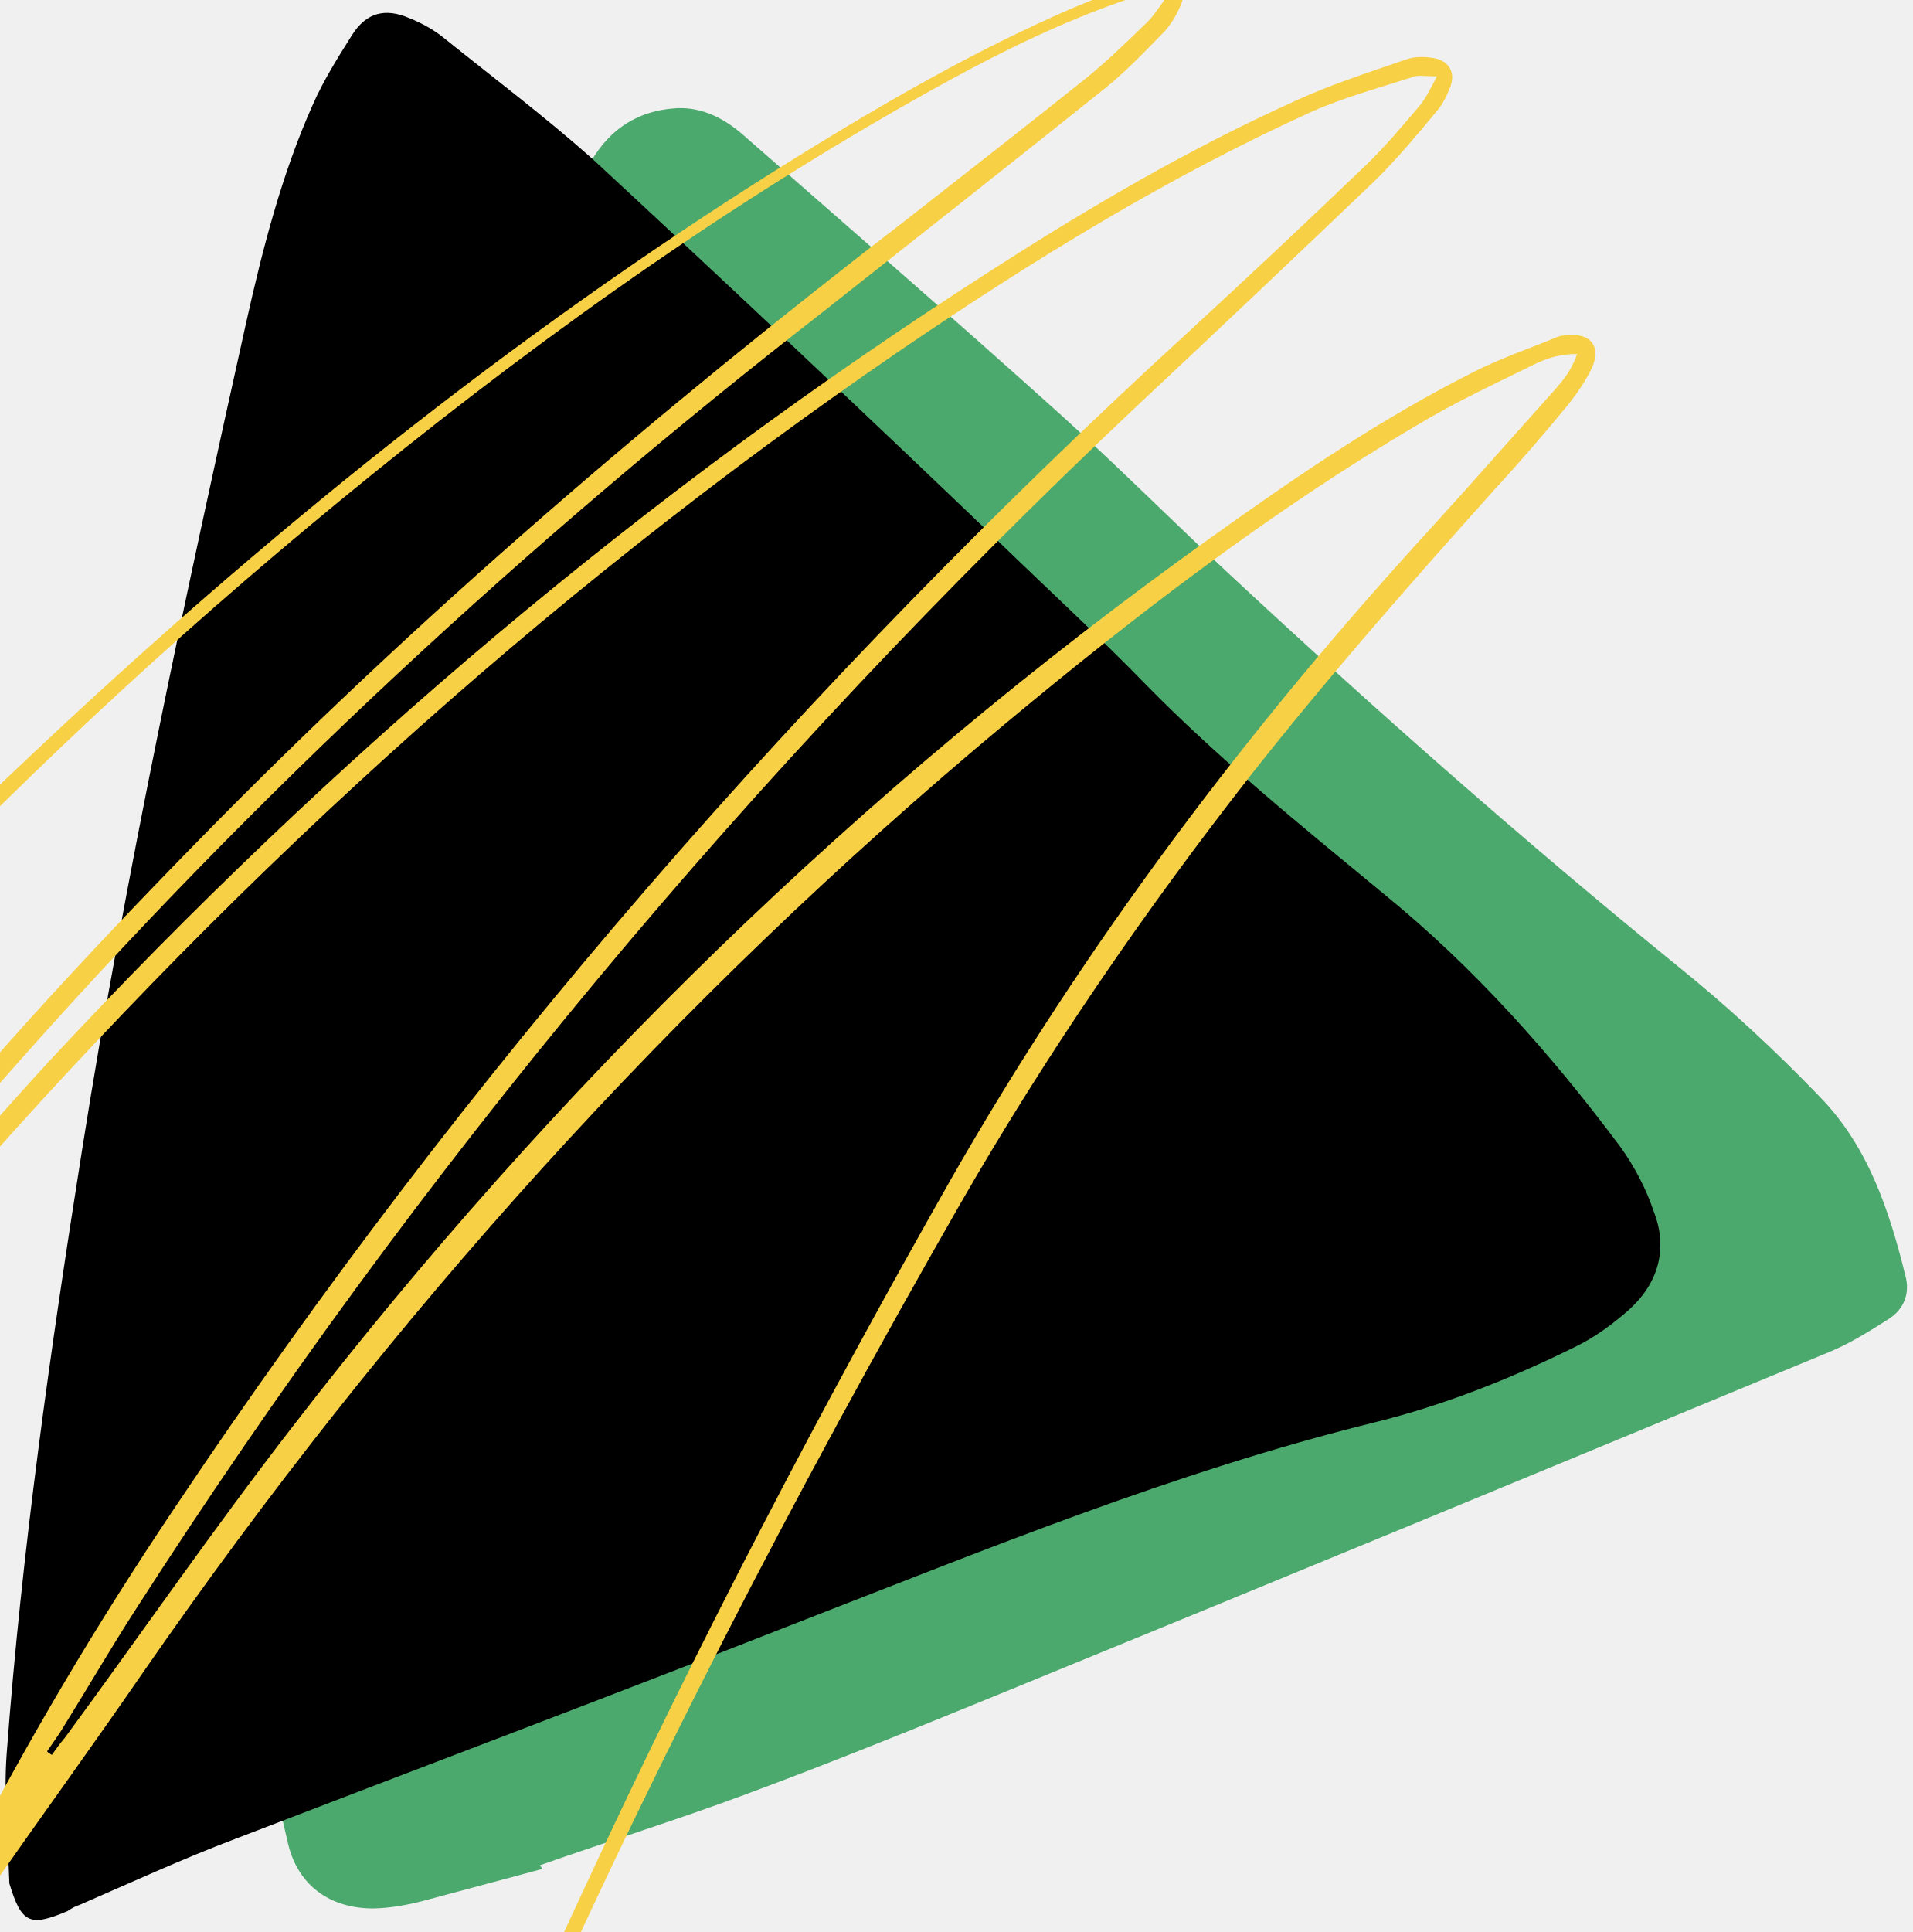
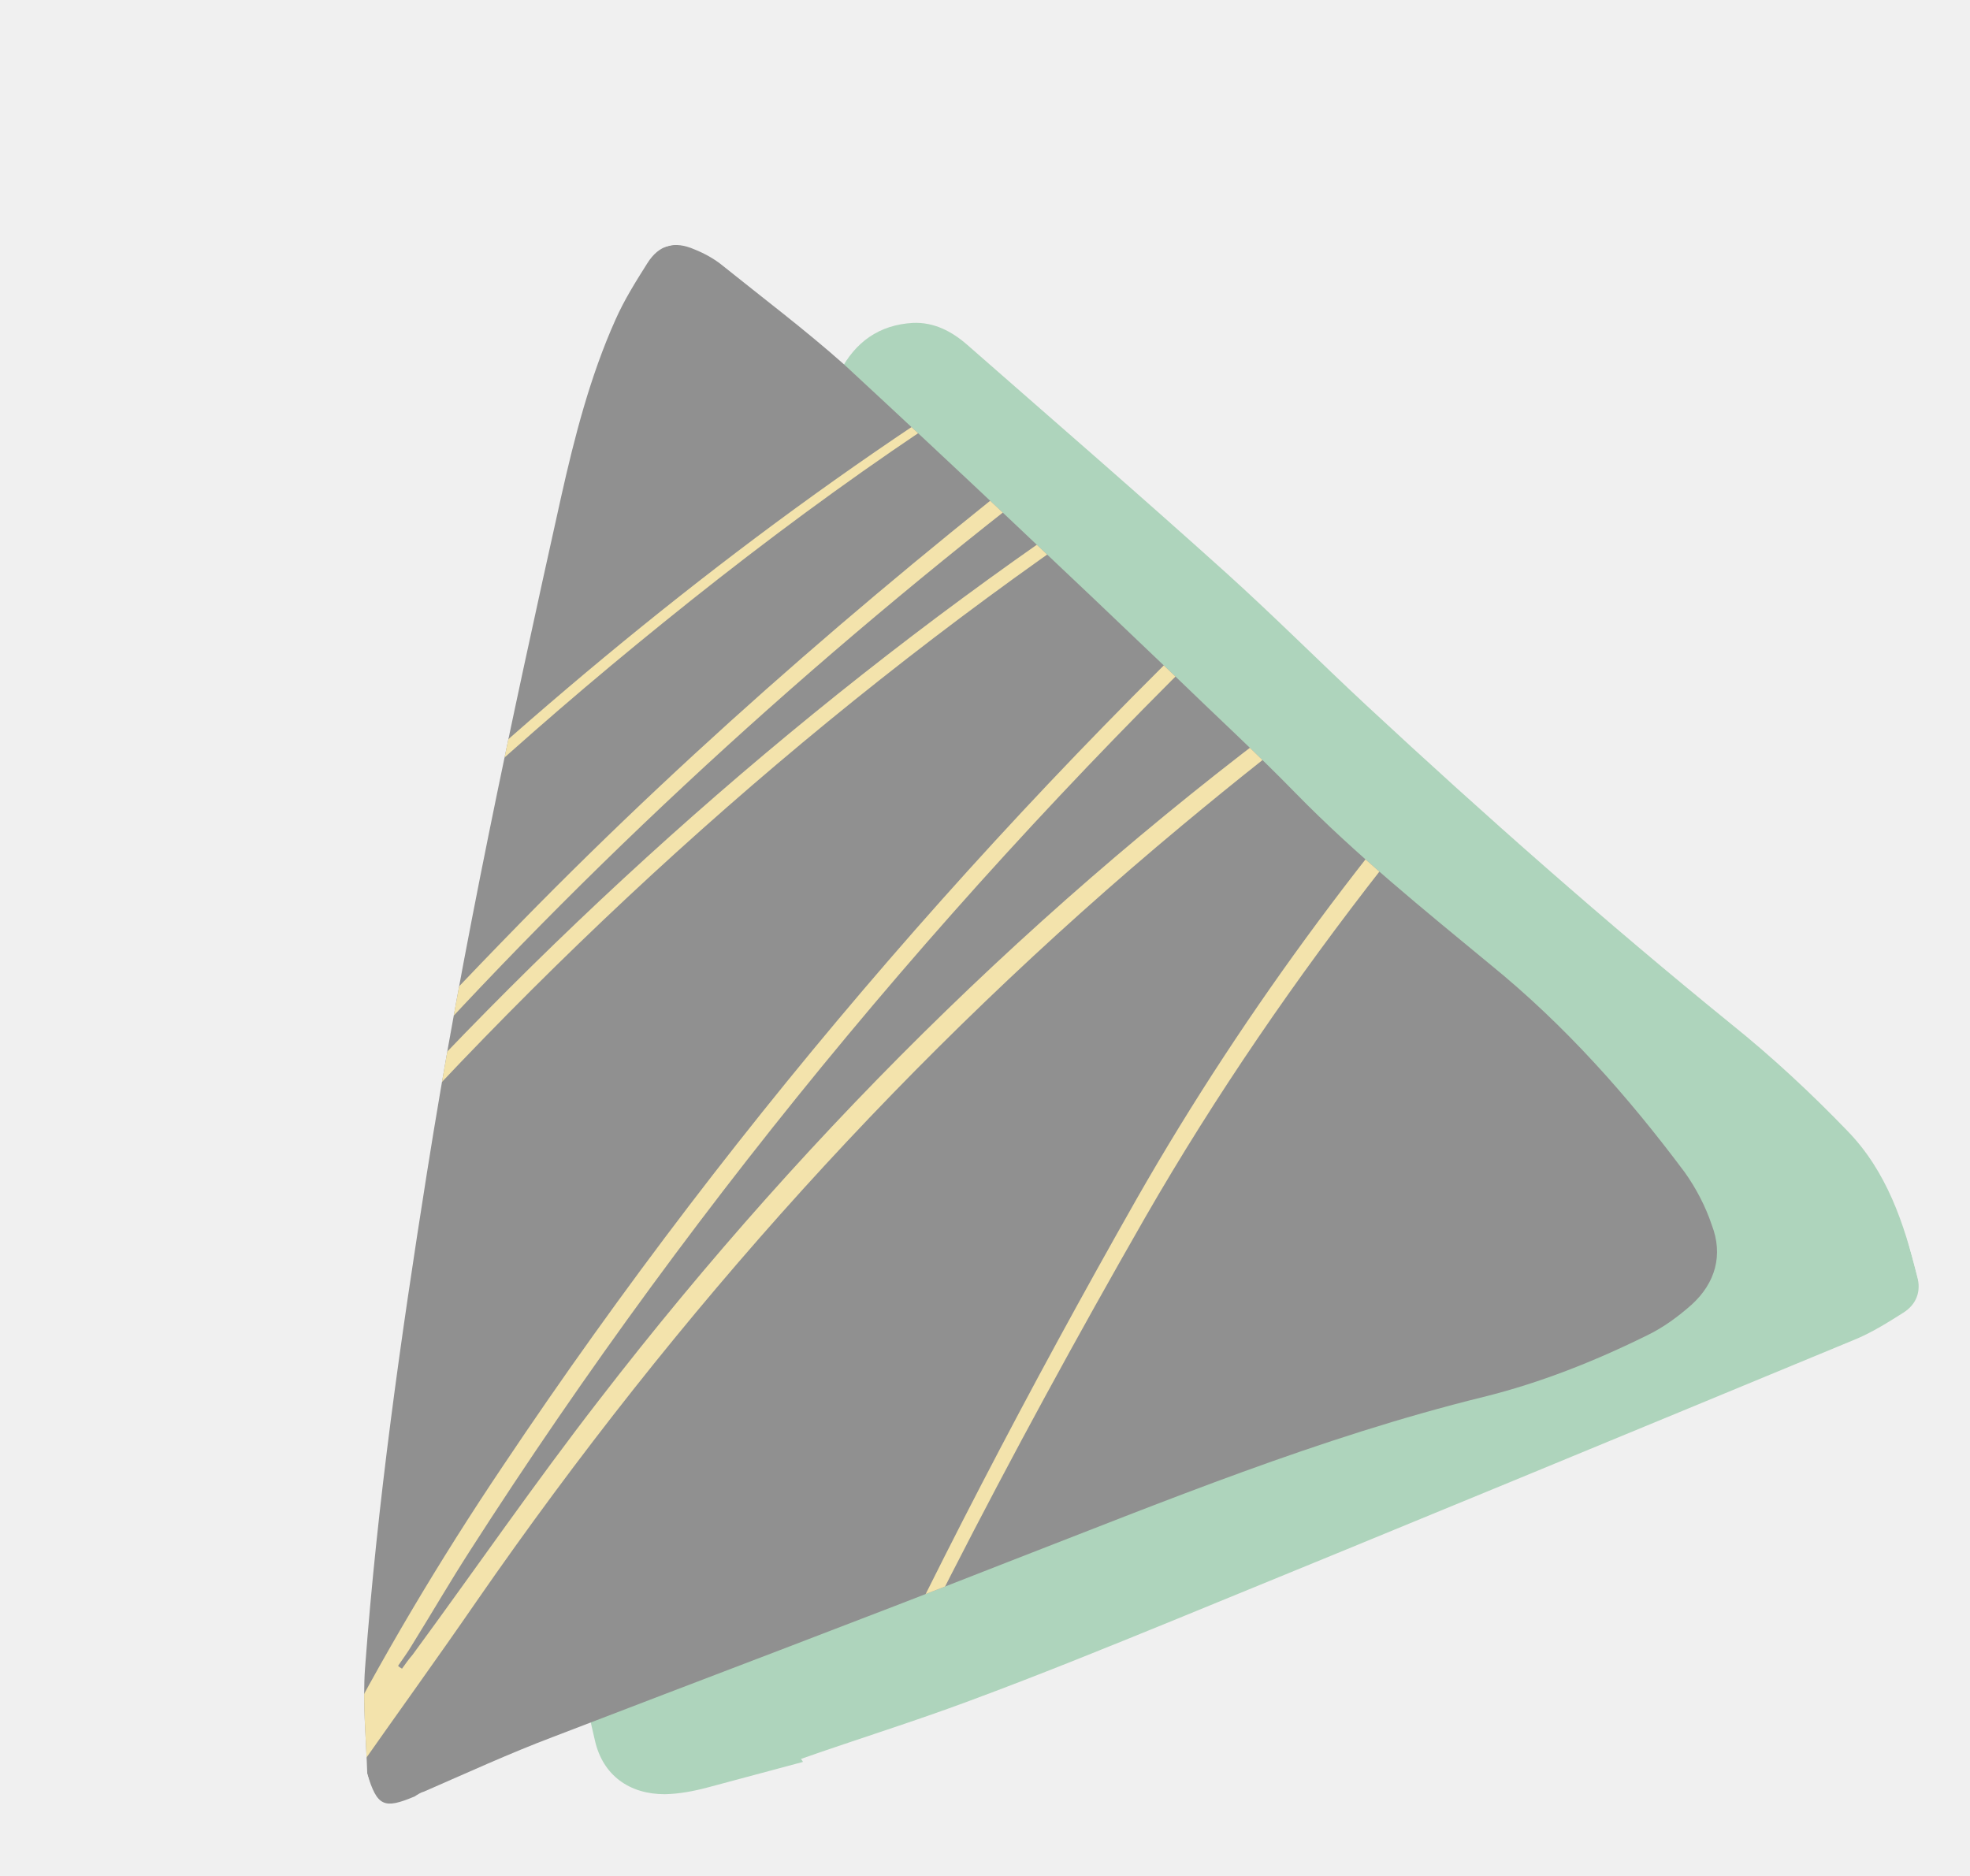
- <svg xmlns="http://www.w3.org/2000/svg" width="100" height="101" viewBox="0 0 100 101" fill="none">
-   <path d="M28.354 97.706C26.307 98.255 24.26 98.803 22.284 99.333C21.366 99.579 20.43 99.754 19.526 99.77C17.258 99.775 15.572 98.568 15.059 96.369C14.451 93.817 13.984 91.228 13.517 88.639C13.244 87.054 13.54 85.618 14.834 84.517C15.13 84.212 15.389 83.766 15.506 83.357C16.286 77.795 17.634 72.383 18.823 66.938C19.303 64.774 19.782 62.61 19.941 60.381C20.556 53.356 21.099 46.35 21.624 39.273C21.98 34.956 22.996 30.839 24.613 26.711C25.516 24.434 26.009 22.04 26.432 19.665C26.973 16.882 27.692 14.201 29.249 11.824C29.837 10.912 30.227 9.828 30.707 8.794C31.704 6.869 33.228 5.782 35.388 5.655C36.734 5.596 37.878 6.194 38.867 7.06C44.402 11.91 49.92 16.689 55.404 21.627C58.497 24.417 61.397 27.334 64.419 30.143C71.975 37.166 79.705 43.991 87.731 50.51C90.334 52.601 92.853 54.943 95.159 57.34C97.664 59.911 98.781 63.23 99.633 66.696C99.878 67.61 99.573 68.446 98.73 68.973C97.695 69.627 96.66 70.281 95.498 70.744C81.061 76.723 66.554 82.721 52.098 88.63C47.802 90.384 43.435 92.157 39.031 93.79C35.455 95.125 31.822 96.249 28.227 97.514C28.335 97.636 28.354 97.706 28.354 97.706ZM23.558 83.762C24.495 83.587 25.168 83.558 25.803 83.387C28.184 82.674 30.655 82.012 33.017 81.228C39.982 78.985 46.908 76.601 53.524 73.622C57.43 71.822 61.297 69.881 65.33 68.273C69.697 66.5 74.228 65.059 78.722 63.478C79.339 63.237 79.955 62.997 80.694 62.648C80.299 62.301 80.171 62.11 79.974 61.936C71.237 55.306 62.952 48.102 54.686 40.969C52.925 39.48 50.92 38.208 49.107 36.809C46.65 34.98 44.174 33.08 41.698 31.18C41.411 30.956 41.086 30.59 40.851 30.276C39.801 28.899 39.476 27.403 40.266 25.834C41.056 24.266 42.392 23.606 44.129 23.593C44.5 23.569 44.802 23.564 45.475 23.534C42.452 20.725 39.576 18.179 36.596 15.811C35.429 17.103 34.992 18.578 34.715 20.084C34.095 23.417 33.635 26.782 32.196 29.881C30.846 33.033 30.047 36.262 29.747 39.66C29.372 43.907 29.138 48.116 28.763 52.363C28.322 56.929 28.131 61.579 27.37 66.08C26.477 71.22 25.156 76.172 24.014 81.228C23.779 82.045 23.685 82.824 23.558 83.762Z" fill="#4CA96D" />
-   <path d="M0.49 98.463C0.419 96.22 0.187 93.945 0.347 91.716C1.134 81.101 2.632 70.598 4.29 60.127C6.591 45.563 9.692 31.162 12.883 16.812C13.743 12.963 14.744 9.076 16.353 5.479C16.917 4.197 17.66 3.017 18.404 1.838C19.147 0.659 20.135 0.394 21.42 0.954C22.098 1.225 22.724 1.585 23.209 1.983C25.812 4.075 28.467 6.078 30.948 8.278C38.089 14.883 45.179 21.578 52.198 28.292C54.754 30.773 57.362 33.165 59.867 35.736C63.722 39.678 68.067 43.189 72.342 46.718C77.082 50.574 81.088 55.079 84.747 59.979C85.472 60.991 86.093 62.182 86.484 63.359C87.224 65.271 86.721 67.065 85.201 68.452C84.345 69.209 83.399 69.915 82.326 70.429C78.986 72.078 75.499 73.464 71.88 74.358C61.376 76.947 51.499 81.025 41.425 84.931C31.774 88.723 22.014 92.394 12.344 96.116C9.596 97.154 6.834 98.422 4.124 99.6C3.912 99.657 3.719 99.784 3.526 99.911C1.554 100.741 1.126 100.554 0.49 98.463Z" fill="black" />
-   <path d="M22.285 125.191C21.666 124.201 21.673 123.094 21.893 122.03C22.28 120.268 22.654 118.459 23.195 116.706C25.216 110.485 27.856 104.501 30.616 98.586C36.443 86.019 42.855 73.747 49.719 61.656C56.769 49.314 65.267 38.041 74.843 27.586C77.03 25.191 79.158 22.761 81.298 20.378C81.763 19.852 82.182 19.337 82.464 18.508C81.553 18.501 80.859 18.737 80.189 19.067C78.181 20.058 76.113 21.014 74.156 22.192C66.475 26.712 59.436 32.116 52.578 37.823C35.231 52.271 20.331 68.877 7.508 87.389C4.963 91.087 2.345 94.703 -0.213 98.353C-0.572 98.902 -0.99 99.416 -1.408 99.93C-1.675 100.253 -2.049 100.554 -2.514 100.327C-3.051 100.018 -2.881 99.521 -2.699 99.07C-2.482 98.559 -2.253 98.096 -1.976 97.62C1.377 91.093 5.102 84.818 9.184 78.749C24.333 56.095 42.143 35.644 62.269 17.236C65.349 14.4 68.416 11.518 71.471 8.589C72.473 7.616 73.391 6.516 74.274 5.476C74.576 5.093 74.805 4.63 75.138 3.988C74.535 3.998 74.155 3.899 73.837 4.035C72.071 4.608 70.233 5.101 68.564 5.85C60.997 9.284 53.977 13.628 47.139 18.274C28.182 31.244 11.394 46.647 -3.6 64.032C-5.948 66.772 -8.283 69.559 -10.677 72.311C-11.259 72.969 -11.887 73.64 -12.528 74.264C-12.726 74.468 -12.959 74.732 -13.229 74.854C-13.5 74.977 -13.971 75.103 -14.056 74.975C-14.225 74.719 -14.326 74.344 -14.247 74.072C-14.159 73.647 -13.905 73.277 -13.697 72.92C-12.182 70.654 -10.727 68.354 -9.093 66.157C-3.228 58.254 3.428 51.043 10.288 44.029C21.866 32.182 34.408 21.484 47.517 11.389C50.65 8.941 53.782 6.494 56.903 3.999C57.978 3.108 58.981 2.136 59.983 1.164C60.345 0.815 60.621 0.339 61.108 -0.294C60.103 -0.276 59.418 -0.193 58.723 0.044C55.581 1.137 52.586 2.593 49.676 4.177C38.929 10.072 28.945 17.119 19.397 24.853C10.469 32.07 2.034 39.808 -5.848 48.101C-7.152 49.456 -8.277 50.913 -9.449 52.383C-9.669 52.693 -10.103 52.96 -9.858 53.498C-9.833 53.591 -10.125 53.82 -10.276 54.012C-10.468 53.862 -10.766 53.691 -10.757 53.537C-10.751 53.184 -10.637 52.852 -10.464 52.554C-9.852 51.636 -9.239 50.718 -8.541 49.928C-5.357 46.161 -1.872 42.764 1.72 39.39C13.778 28.017 26.657 17.631 40.754 8.778C45.384 5.88 50.097 3.109 55.056 0.876C56.36 0.275 57.737 -0.245 59.066 -0.752C59.619 -0.95 60.304 -1.033 60.907 -1.044C61.664 -1.046 62.064 -0.5 61.755 0.236C61.538 0.747 61.262 1.223 60.913 1.618C59.923 2.637 58.899 3.716 57.777 4.619C52.868 8.548 47.947 12.429 43.025 16.311C27.639 28.273 13.302 41.513 0.326 56.246C-3.709 60.795 -7.553 65.494 -11.013 70.492C-11.221 70.849 -11.488 71.172 -11.563 71.644C-11.249 71.309 -10.982 70.986 -10.668 70.65C-6.262 65.6 -1.987 60.434 2.551 55.5C17.296 39.638 33.682 25.75 51.925 14.077C57.01 10.805 62.251 7.742 67.75 5.264C69.595 4.418 71.503 3.806 73.444 3.135C73.856 2.974 74.353 2.942 74.827 3.016C75.657 3.095 76.115 3.675 75.867 4.445C75.698 4.943 75.433 5.466 75.085 5.861C74.132 7.021 73.133 8.194 72.061 9.285C67.841 13.33 63.607 17.329 59.327 21.341C39.327 40.218 21.844 61.135 7.022 84.253C5.774 86.195 4.599 88.219 3.363 90.209C3.087 90.685 2.751 91.127 2.461 91.556C2.534 91.637 2.593 91.671 2.713 91.74C2.933 91.43 3.153 91.12 3.385 90.856C7.383 85.413 11.202 79.867 15.331 74.539C29.018 56.8 44.917 41.283 63.185 28.197C67.679 24.983 72.245 21.849 77.236 19.356C78.574 18.696 79.963 18.223 81.327 17.657C81.55 17.547 81.798 17.531 81.999 17.527C83.181 17.411 83.724 18.12 83.256 19.2C82.935 19.889 82.461 20.569 82.009 21.143C80.789 22.625 79.557 24.061 78.265 25.463C73.869 30.36 69.532 35.291 65.459 40.453C59.89 47.573 54.764 55.028 50.247 62.872C41.572 78.011 33.542 93.48 26.561 109.472C25.121 112.772 23.98 116.244 22.814 119.622C22.192 121.447 21.817 123.256 22.285 125.191Z" fill="#F7D046" />
+ <svg xmlns="http://www.w3.org/2000/svg" width="126" height="120" viewBox="0 0 126 120" fill="none">
+   <g opacity="0.4" clip-path="url(#clip0_247:18)">
+     <path d="M51.354 112.706C49.307 113.254 47.26 113.803 45.283 114.333C44.366 114.578 43.429 114.754 42.526 114.77C40.258 114.775 38.572 113.568 38.059 111.369C37.451 108.817 36.984 106.228 36.517 103.639C36.244 102.054 36.54 100.618 37.834 99.517C38.13 99.211 38.389 98.765 38.506 98.357C39.286 92.795 40.635 87.382 41.823 81.938C42.303 79.773 42.782 77.61 42.941 75.381C43.556 68.356 44.099 61.349 44.624 54.273C44.98 49.956 45.996 45.839 47.613 41.711C48.516 39.434 49.009 37.04 49.432 34.665C49.972 31.881 50.692 29.201 52.249 26.823C52.837 25.912 53.227 24.827 53.707 23.794C54.704 21.868 56.228 20.781 58.388 20.655C59.734 20.596 60.878 21.194 61.867 22.06C67.402 26.91 72.92 31.688 78.404 36.627C81.497 39.417 84.397 42.334 87.419 45.143C94.975 52.165 102.705 58.99 110.731 65.51C113.334 67.601 115.853 69.942 118.159 72.34C120.664 74.91 121.78 78.23 122.633 81.696C122.878 82.61 122.573 83.445 121.73 83.973C120.695 84.627 119.66 85.281 118.498 85.744C104.061 91.723 89.554 97.721 75.098 103.63C70.802 105.384 66.436 107.157 62.031 108.79C58.455 110.125 54.822 111.249 51.227 112.514C51.335 112.636 51.354 112.706 51.354 112.706ZM46.559 98.762C47.495 98.587 48.168 98.557 48.803 98.387C51.184 97.673 53.655 97.011 56.017 96.228C62.982 93.985 69.908 91.601 76.524 88.622C80.43 86.822 84.297 84.881 88.33 83.273C92.697 81.499 97.228 80.059 101.722 78.478C102.339 78.237 102.955 77.996 103.694 77.648C103.299 77.301 103.171 77.109 102.974 76.936C94.237 70.306 85.952 63.102 77.686 55.969C75.925 54.48 73.92 53.208 72.107 51.809C69.65 49.98 67.174 48.08 64.698 46.18C64.411 45.955 64.086 45.59 63.851 45.276C62.801 43.899 62.476 42.403 63.266 40.834C64.056 39.265 65.392 38.606 67.129 38.593C67.5 38.569 67.802 38.563 68.475 38.534C65.452 35.725 62.576 33.178 59.596 30.811C58.429 32.103 57.992 33.577 57.715 35.084C57.095 38.417 56.635 41.782 55.196 44.881C53.846 48.032 53.047 51.262 52.747 54.66C52.372 58.907 52.138 63.116 51.763 67.363C51.322 71.929 51.131 76.579 50.37 81.08C49.477 86.22 48.156 91.172 47.014 96.228C46.779 97.044 46.685 97.823 46.559 98.762Z" fill="#4CA96D" />
+     <path d="M23.49 113.463C23.419 111.22 23.188 108.945 23.347 106.716C24.134 96.101 25.632 85.598 27.29 75.127C29.591 60.563 32.693 46.162 35.883 31.812C36.743 27.963 37.744 24.076 39.353 20.479C39.917 19.197 40.66 18.017 41.404 16.838C42.147 15.659 43.135 15.394 44.42 15.954C45.098 16.225 45.724 16.585 46.209 16.983C48.812 19.075 51.467 21.078 53.948 23.278C61.089 29.883 68.179 36.578 75.198 43.292C77.754 45.773 80.362 48.165 82.867 50.736C86.722 54.678 91.067 58.189 95.342 61.718C100.082 65.574 104.088 70.079 107.747 74.979C108.472 75.991 109.093 77.182 109.484 78.359C110.224 80.271 109.721 82.065 108.201 83.452C107.345 84.209 106.399 84.915 105.326 85.429C101.986 87.078 98.499 88.464 94.88 89.358C84.376 91.947 74.499 96.025 64.425 99.931C54.774 103.723 45.014 107.394 35.344 111.116C32.596 112.154 29.834 113.422 27.124 114.601C26.912 114.657 26.719 114.784 26.526 114.911C24.555 115.741 24.126 115.554 23.49 113.463Z" fill="black" />
+     <mask id="mask0_247:18" style="mask-type:alpha" maskUnits="userSpaceOnUse" x="23" y="15" width="87" height="101">
+       <path d="M23.49 113.463C23.419 111.22 23.188 108.945 23.347 106.716C24.134 96.101 25.632 85.598 27.29 75.127C29.591 60.563 32.693 46.162 35.883 31.812C36.743 27.963 37.744 24.076 39.353 20.479C39.917 19.197 40.66 18.017 41.404 16.838C42.147 15.659 43.135 15.394 44.42 15.954C45.098 16.225 45.724 16.585 46.209 16.983C48.812 19.075 51.467 21.078 53.948 23.278C61.089 29.883 68.179 36.578 75.198 43.292C77.754 45.773 80.362 48.165 82.867 50.736C86.722 54.678 91.067 58.189 95.342 61.718C100.082 65.574 104.088 70.079 107.747 74.979C108.472 75.991 109.093 77.182 109.484 78.359C110.224 80.271 109.721 82.065 108.201 83.452C107.345 84.209 106.399 84.915 105.326 85.429C101.986 87.078 98.499 88.464 94.88 89.358C84.376 91.947 74.499 96.025 64.425 99.931C54.774 103.723 45.014 107.394 35.344 111.116C32.596 112.154 29.834 113.422 27.124 114.601C26.912 114.657 26.719 114.784 26.526 114.911C24.555 115.741 24.126 115.554 23.49 113.463Z" fill="black" />
+     </mask>
+     <g mask="url(#mask0_247:18)">
+       <path d="M45.285 140.191C44.666 139.201 44.673 138.094 44.893 137.03C45.28 135.268 45.654 133.459 46.195 131.706C48.216 125.485 50.856 119.501 53.616 113.586C59.443 101.018 65.855 88.747 72.719 76.656C79.769 64.314 88.267 53.041 97.843 42.586C100.03 40.191 102.158 37.761 104.298 35.378C104.763 34.852 105.182 34.337 105.464 33.508C104.553 33.501 103.859 33.737 103.189 34.067C101.181 35.058 99.113 36.014 97.156 37.192C89.475 41.712 82.436 47.116 75.578 52.823C58.231 67.271 43.331 83.877 30.509 102.389C27.963 106.087 25.345 109.703 22.787 113.353C22.428 113.902 22.01 114.416 21.592 114.93C21.325 115.253 20.951 115.554 20.486 115.327C19.949 115.018 20.119 114.521 20.301 114.07C20.518 113.559 20.747 113.096 21.024 112.62C24.377 106.093 28.102 99.818 32.184 93.749C47.333 71.095 65.143 50.644 85.269 32.236C88.349 29.4 91.416 26.518 94.471 23.589C95.473 22.616 96.391 21.516 97.274 20.476C97.576 20.093 97.805 19.63 98.138 18.988C97.535 18.998 97.155 18.899 96.837 19.035C95.071 19.608 93.233 20.101 91.564 20.85C83.997 24.284 76.977 28.628 70.138 33.274C51.182 46.244 34.394 61.647 19.4 79.032C17.052 81.772 14.717 84.559 12.323 87.311C11.741 87.969 11.113 88.64 10.472 89.264C10.274 89.468 10.041 89.732 9.771 89.854C9.5 89.977 9.029 90.103 8.944 89.975C8.775 89.719 8.674 89.344 8.753 89.072C8.841 88.647 9.095 88.277 9.303 87.92C10.818 85.654 12.273 83.354 13.907 81.157C19.772 73.254 26.428 66.043 33.288 59.029C44.866 47.182 57.408 36.484 70.517 26.389C73.65 23.941 76.782 21.494 79.903 18.999C80.978 18.108 81.981 17.136 82.983 16.164C83.345 15.815 83.621 15.339 84.108 14.706C83.103 14.724 82.418 14.807 81.723 15.044C78.581 16.137 75.586 17.593 72.676 19.177C61.929 25.072 51.944 32.119 42.397 39.853C33.469 47.07 25.034 54.808 17.152 63.101C15.848 64.456 14.723 65.913 13.55 67.383C13.331 67.693 12.897 67.96 13.142 68.498C13.167 68.591 12.875 68.82 12.724 69.012C12.532 68.862 12.234 68.691 12.243 68.537C12.249 68.184 12.363 67.852 12.536 67.555C13.148 66.636 13.761 65.718 14.459 64.928C17.642 61.161 21.128 57.764 24.72 54.39C36.778 43.017 49.657 32.631 63.754 23.778C68.384 20.88 73.097 18.109 78.056 15.876C79.36 15.275 80.737 14.755 82.066 14.248C82.619 14.05 83.304 13.967 83.907 13.956C84.664 13.954 85.064 14.501 84.755 15.236C84.538 15.747 84.262 16.223 83.913 16.618C82.923 17.637 81.899 18.715 80.777 19.619C75.868 23.548 70.947 27.429 66.025 31.311C50.639 43.273 36.302 56.513 23.326 71.246C19.291 75.795 15.447 80.494 11.987 85.492C11.779 85.849 11.512 86.172 11.437 86.644C11.751 86.309 12.018 85.986 12.332 85.65C16.738 80.6 21.013 75.434 25.551 70.5C40.296 54.638 56.682 40.75 74.925 29.077C80.01 25.805 85.251 22.742 90.75 20.264C92.595 19.418 94.503 18.806 96.444 18.135C96.856 17.974 97.353 17.942 97.827 18.015C98.657 18.095 99.115 18.675 98.867 19.445C98.698 19.943 98.433 20.466 98.085 20.861C97.132 22.021 96.133 23.194 95.061 24.285C90.841 28.33 86.607 32.329 82.327 36.341C62.327 55.218 44.844 76.135 30.022 99.253C28.774 101.196 27.599 103.219 26.363 105.209C26.087 105.685 25.751 106.127 25.462 106.556C25.534 106.637 25.593 106.671 25.713 106.74C25.933 106.43 26.153 106.12 26.385 105.856C30.383 100.413 34.202 94.867 38.331 89.539C52.018 71.8 67.917 56.283 86.185 43.197C90.679 39.983 95.245 36.849 100.236 34.356C101.574 33.696 102.963 33.223 104.327 32.657C104.55 32.547 104.798 32.531 104.999 32.527C106.181 32.411 106.724 33.12 106.256 34.2C105.935 34.889 105.461 35.569 105.009 36.143C103.789 37.625 102.557 39.061 101.265 40.463C96.869 45.359 92.532 50.291 88.459 55.453C82.89 62.573 77.763 70.028 73.247 77.872C64.572 93.011 56.542 108.48 49.561 124.472C48.121 127.772 46.98 131.244 45.814 134.622C45.192 136.447 44.817 138.256 45.285 140.191Z" fill="#F7D046" />
+     </g>
+   </g>
+   <defs>
+     <clipPath id="clip0_247:18">
+       <rect width="104" height="96" fill="white" transform="translate(0.347656 27.0942) rotate(-15)" />
+     </clipPath>
+   </defs>
</svg>
